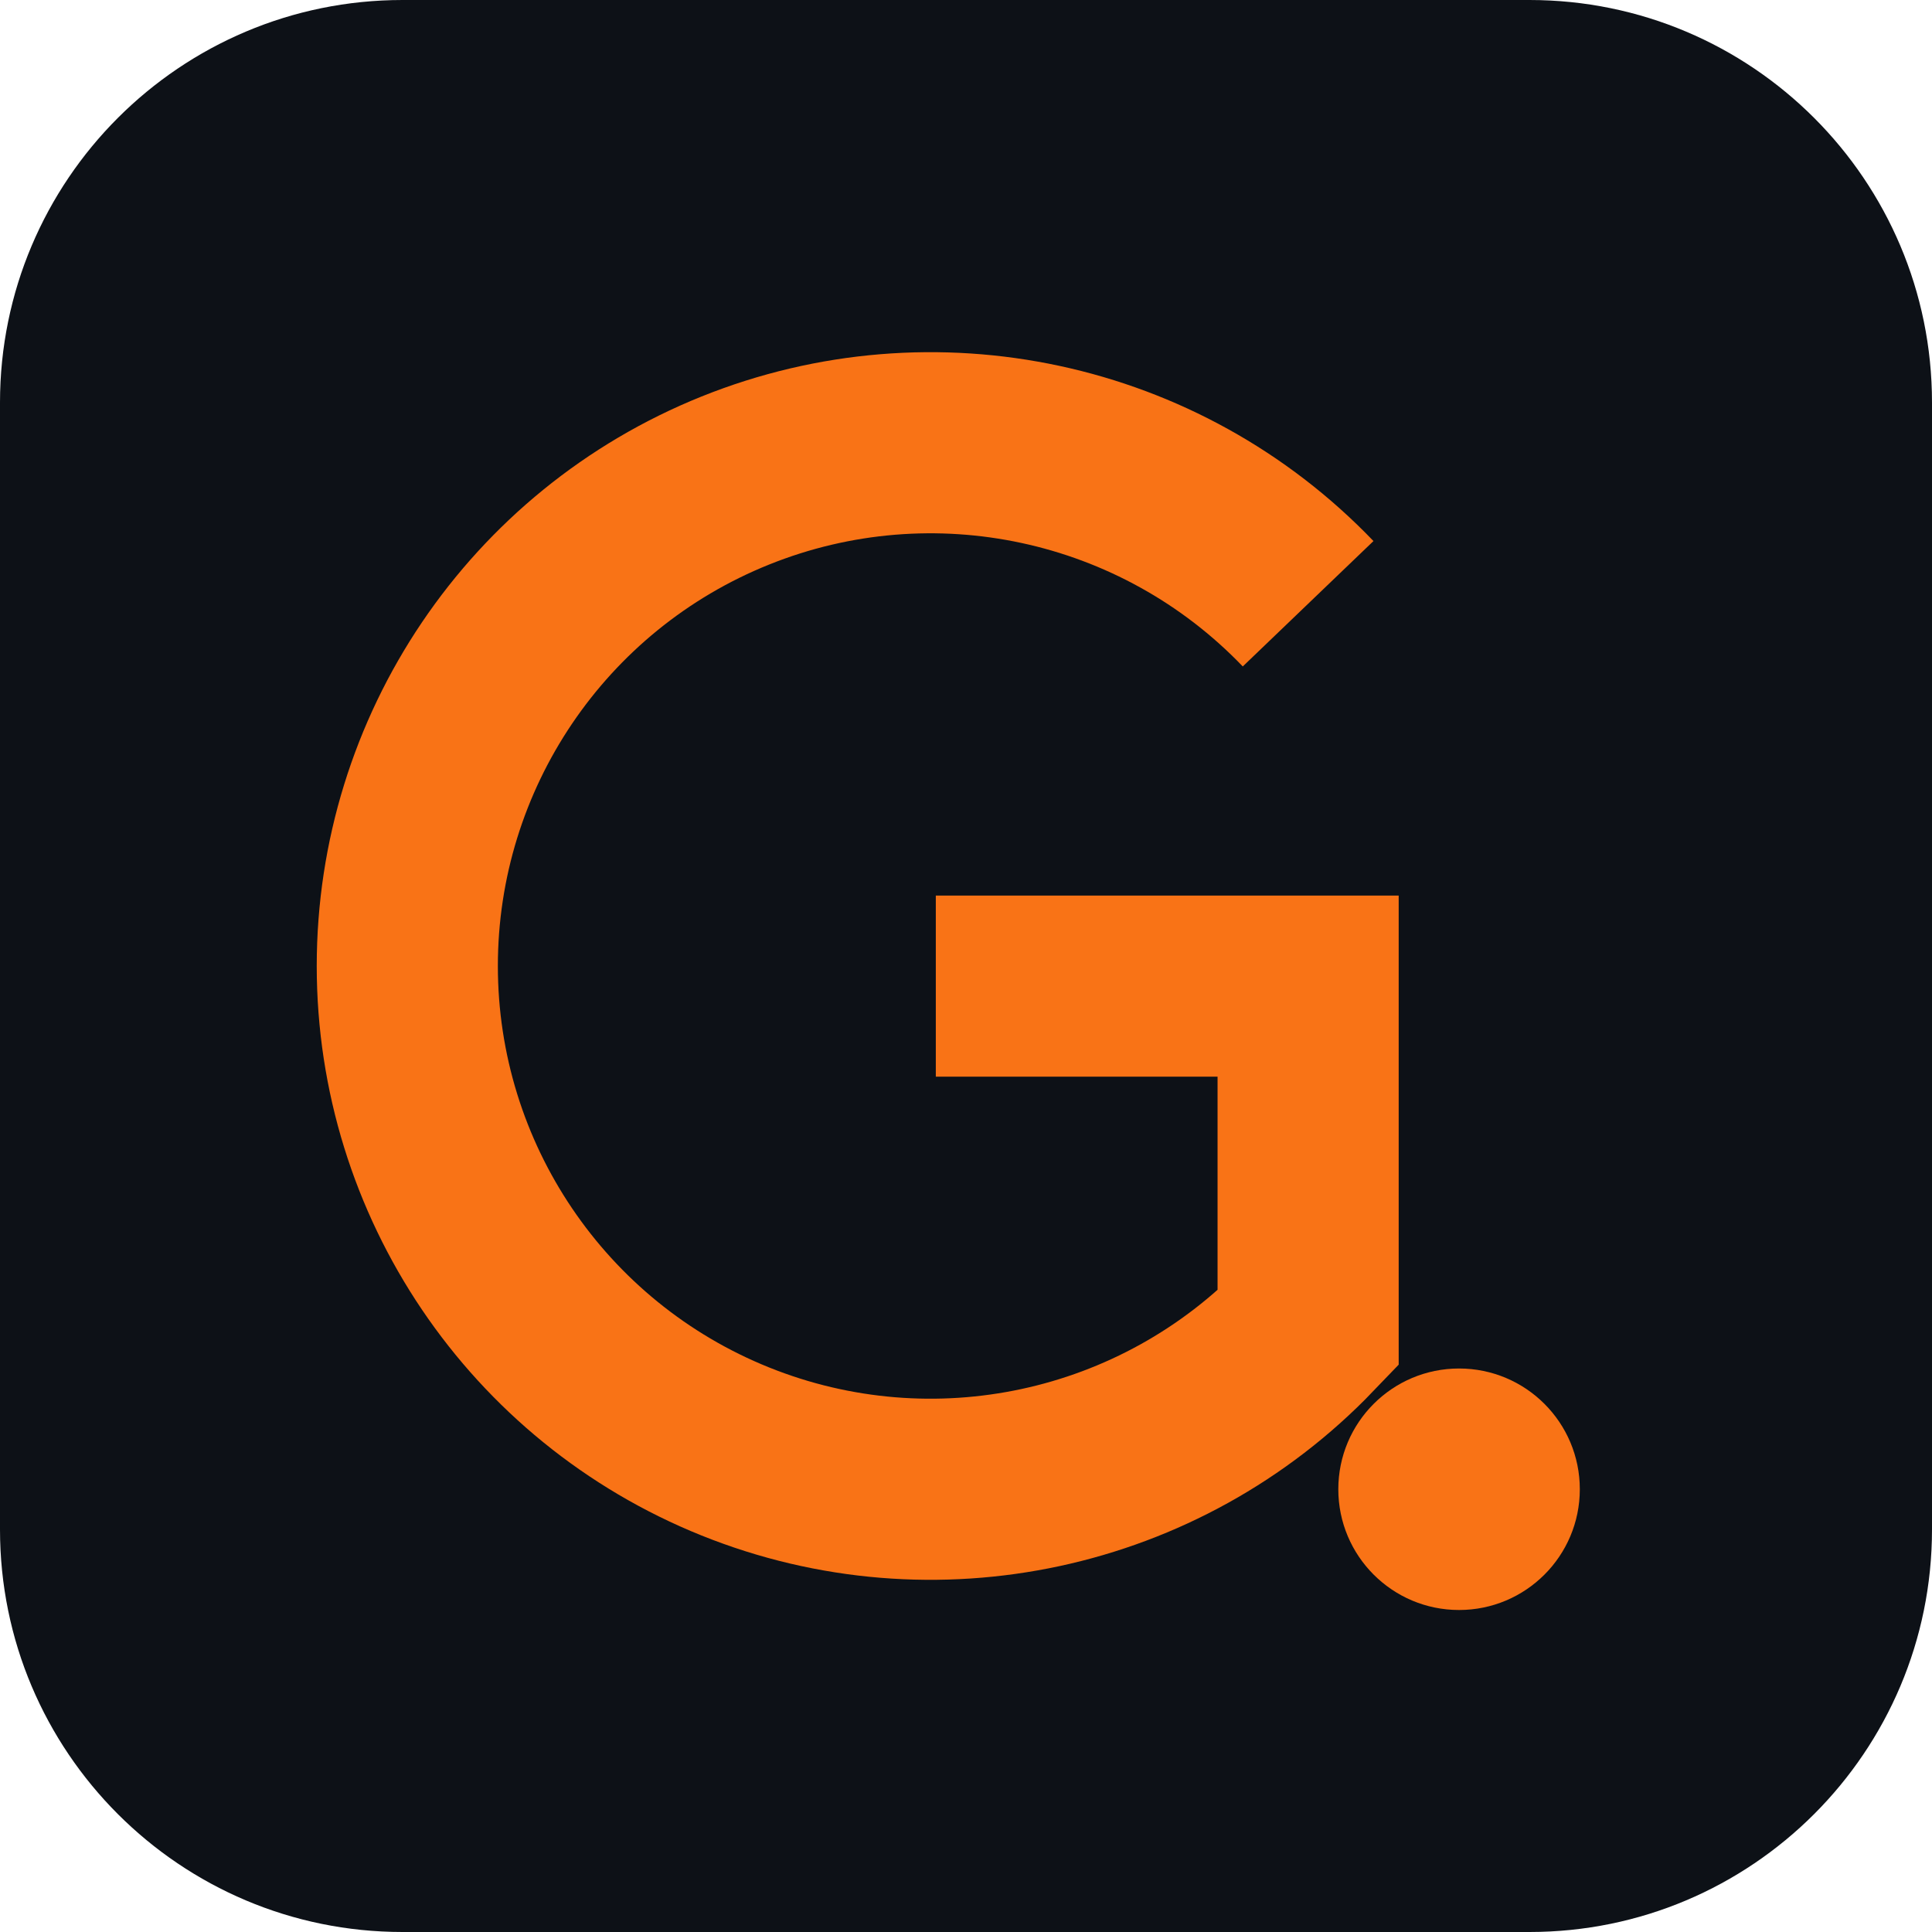
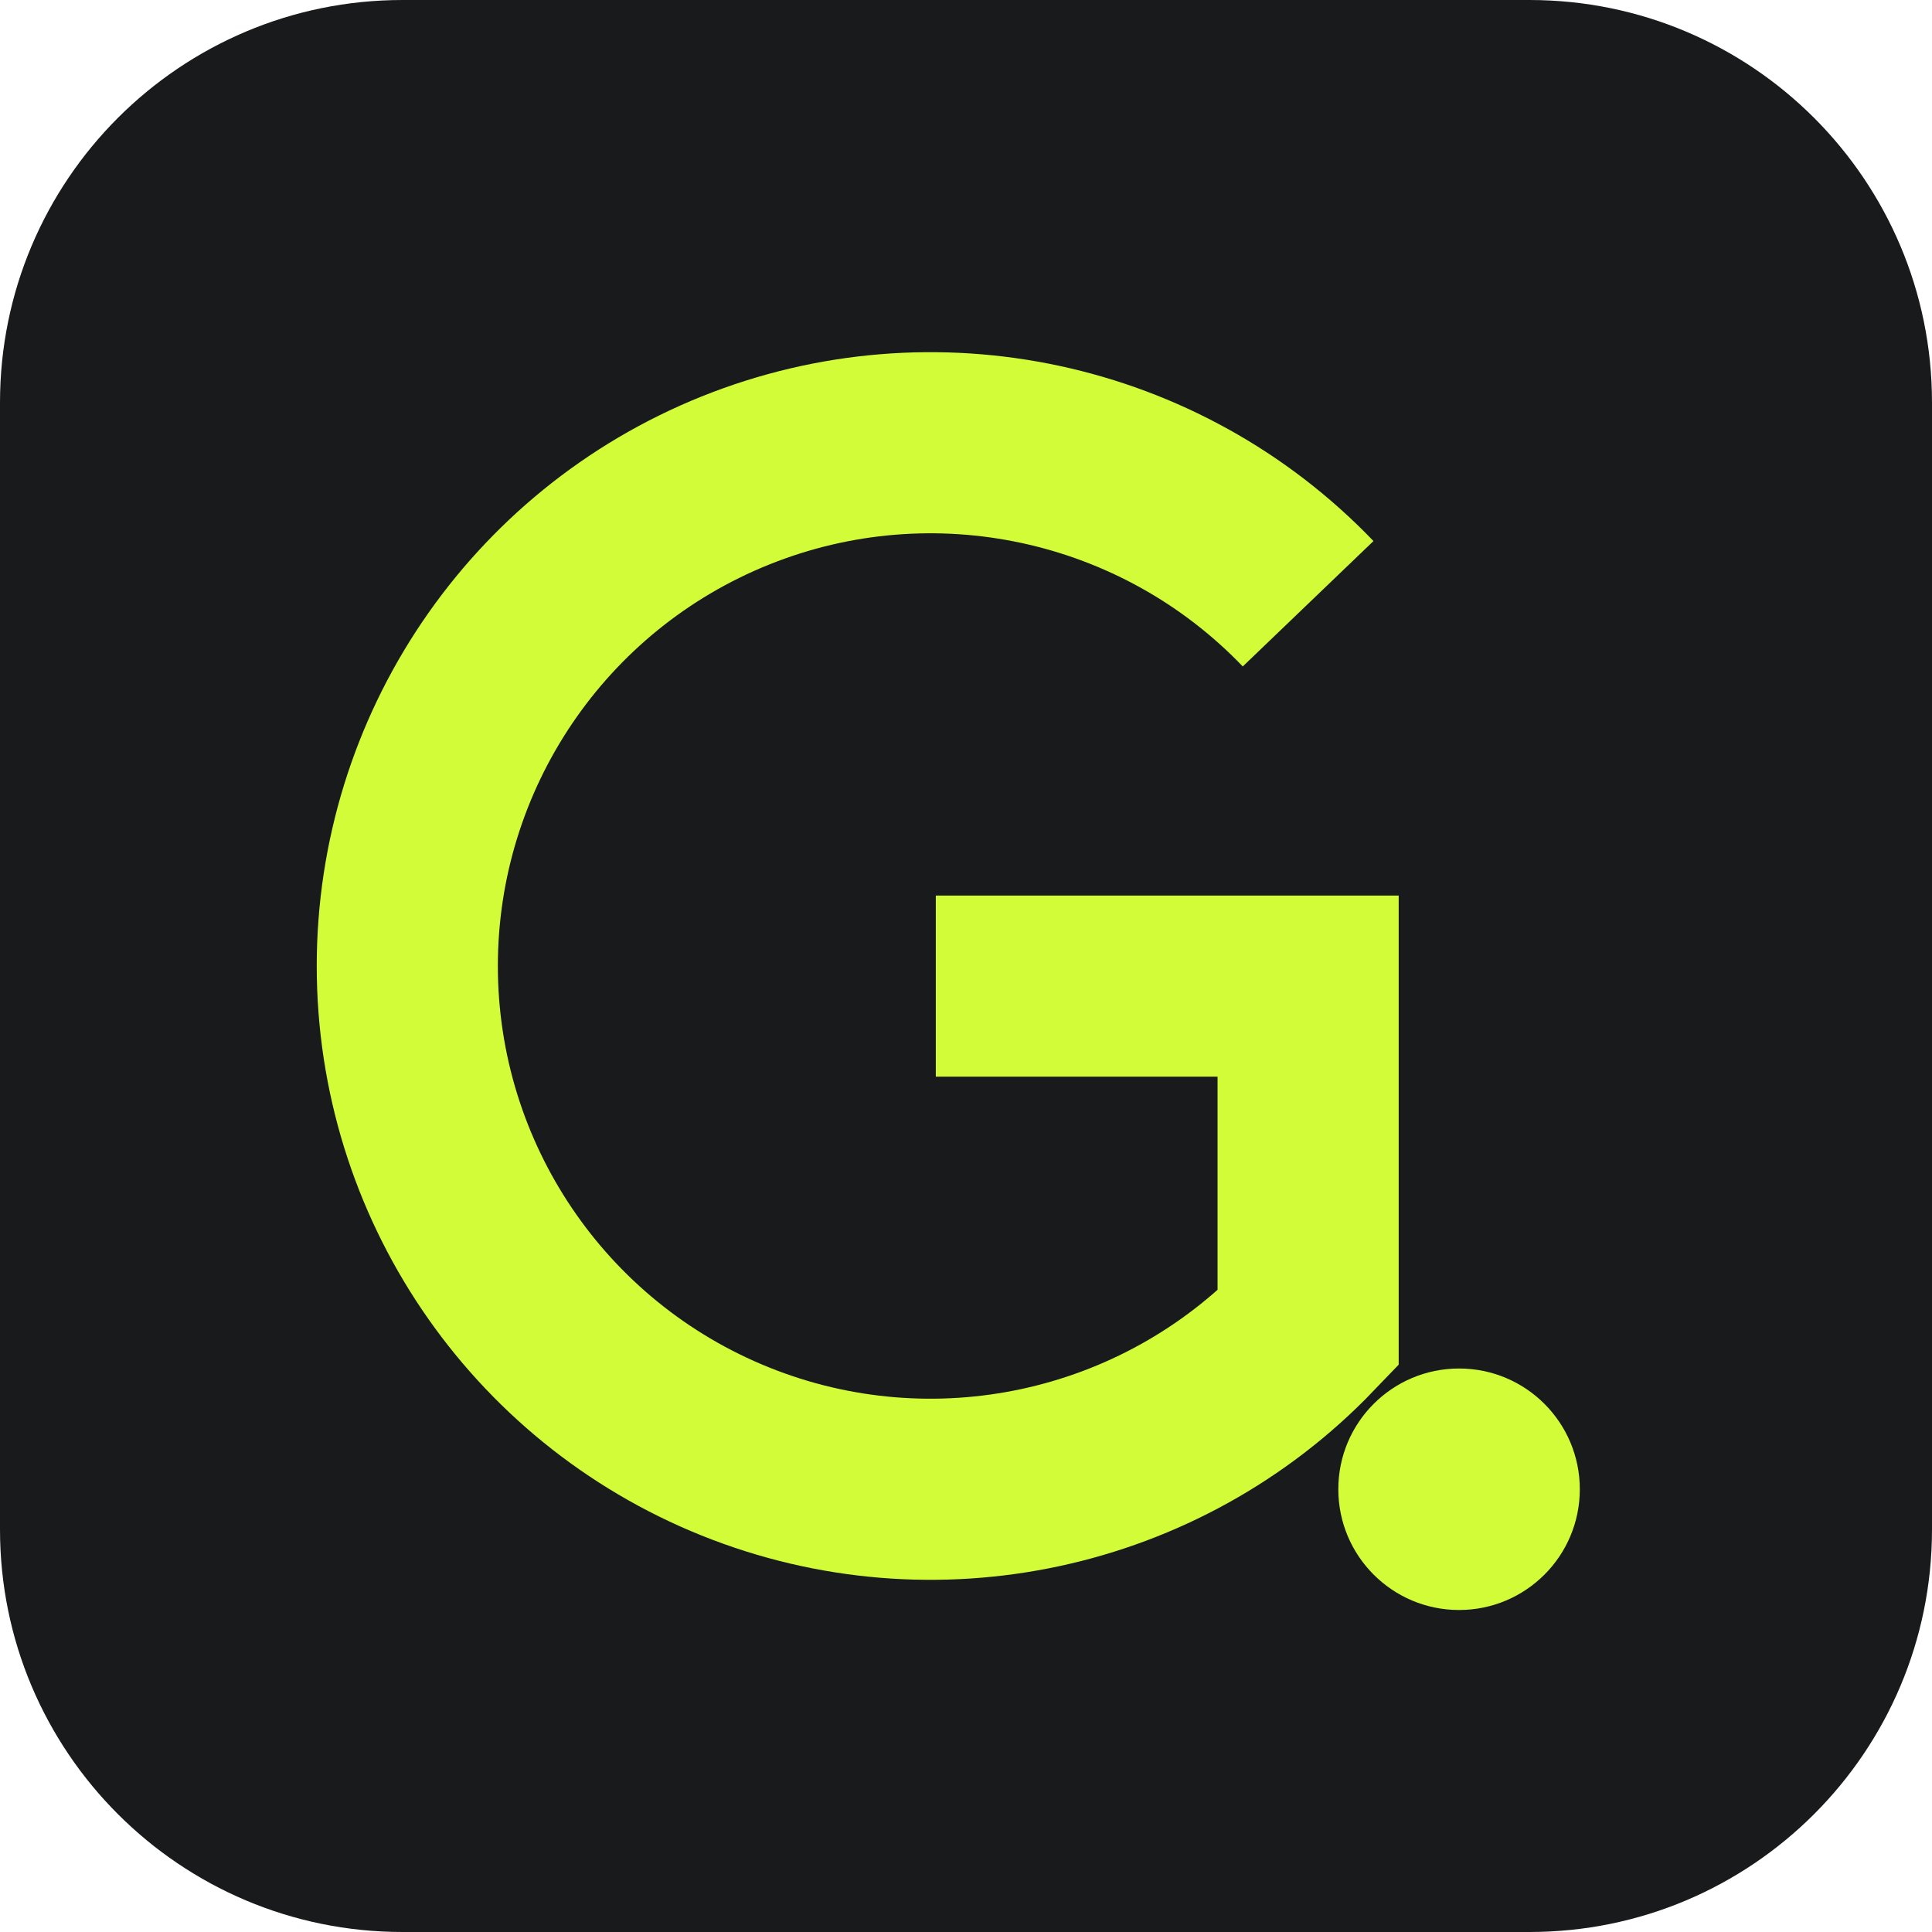
<svg xmlns="http://www.w3.org/2000/svg" viewBox="0 0 192 192">
-   <rect width="192" height="192" rx="40" fill="#0d1117" />
-   <path d="M130 60a52 52 0 1 0 0 72V98H93" fill="none" stroke="#f97316" stroke-width="18" />
-   <circle cx="145" cy="148" r="12" fill="#f97316" />
+   <rect width="192" height="192" rx="40" fill="#191a1c" />
+   <path d="M130 60a52 52 0 1 0 0 72V98H93" fill="none" stroke="#d2fc38" stroke-width="18" />
+   <circle cx="145" cy="148" r="12" fill="#d2fc38" />
</svg>
